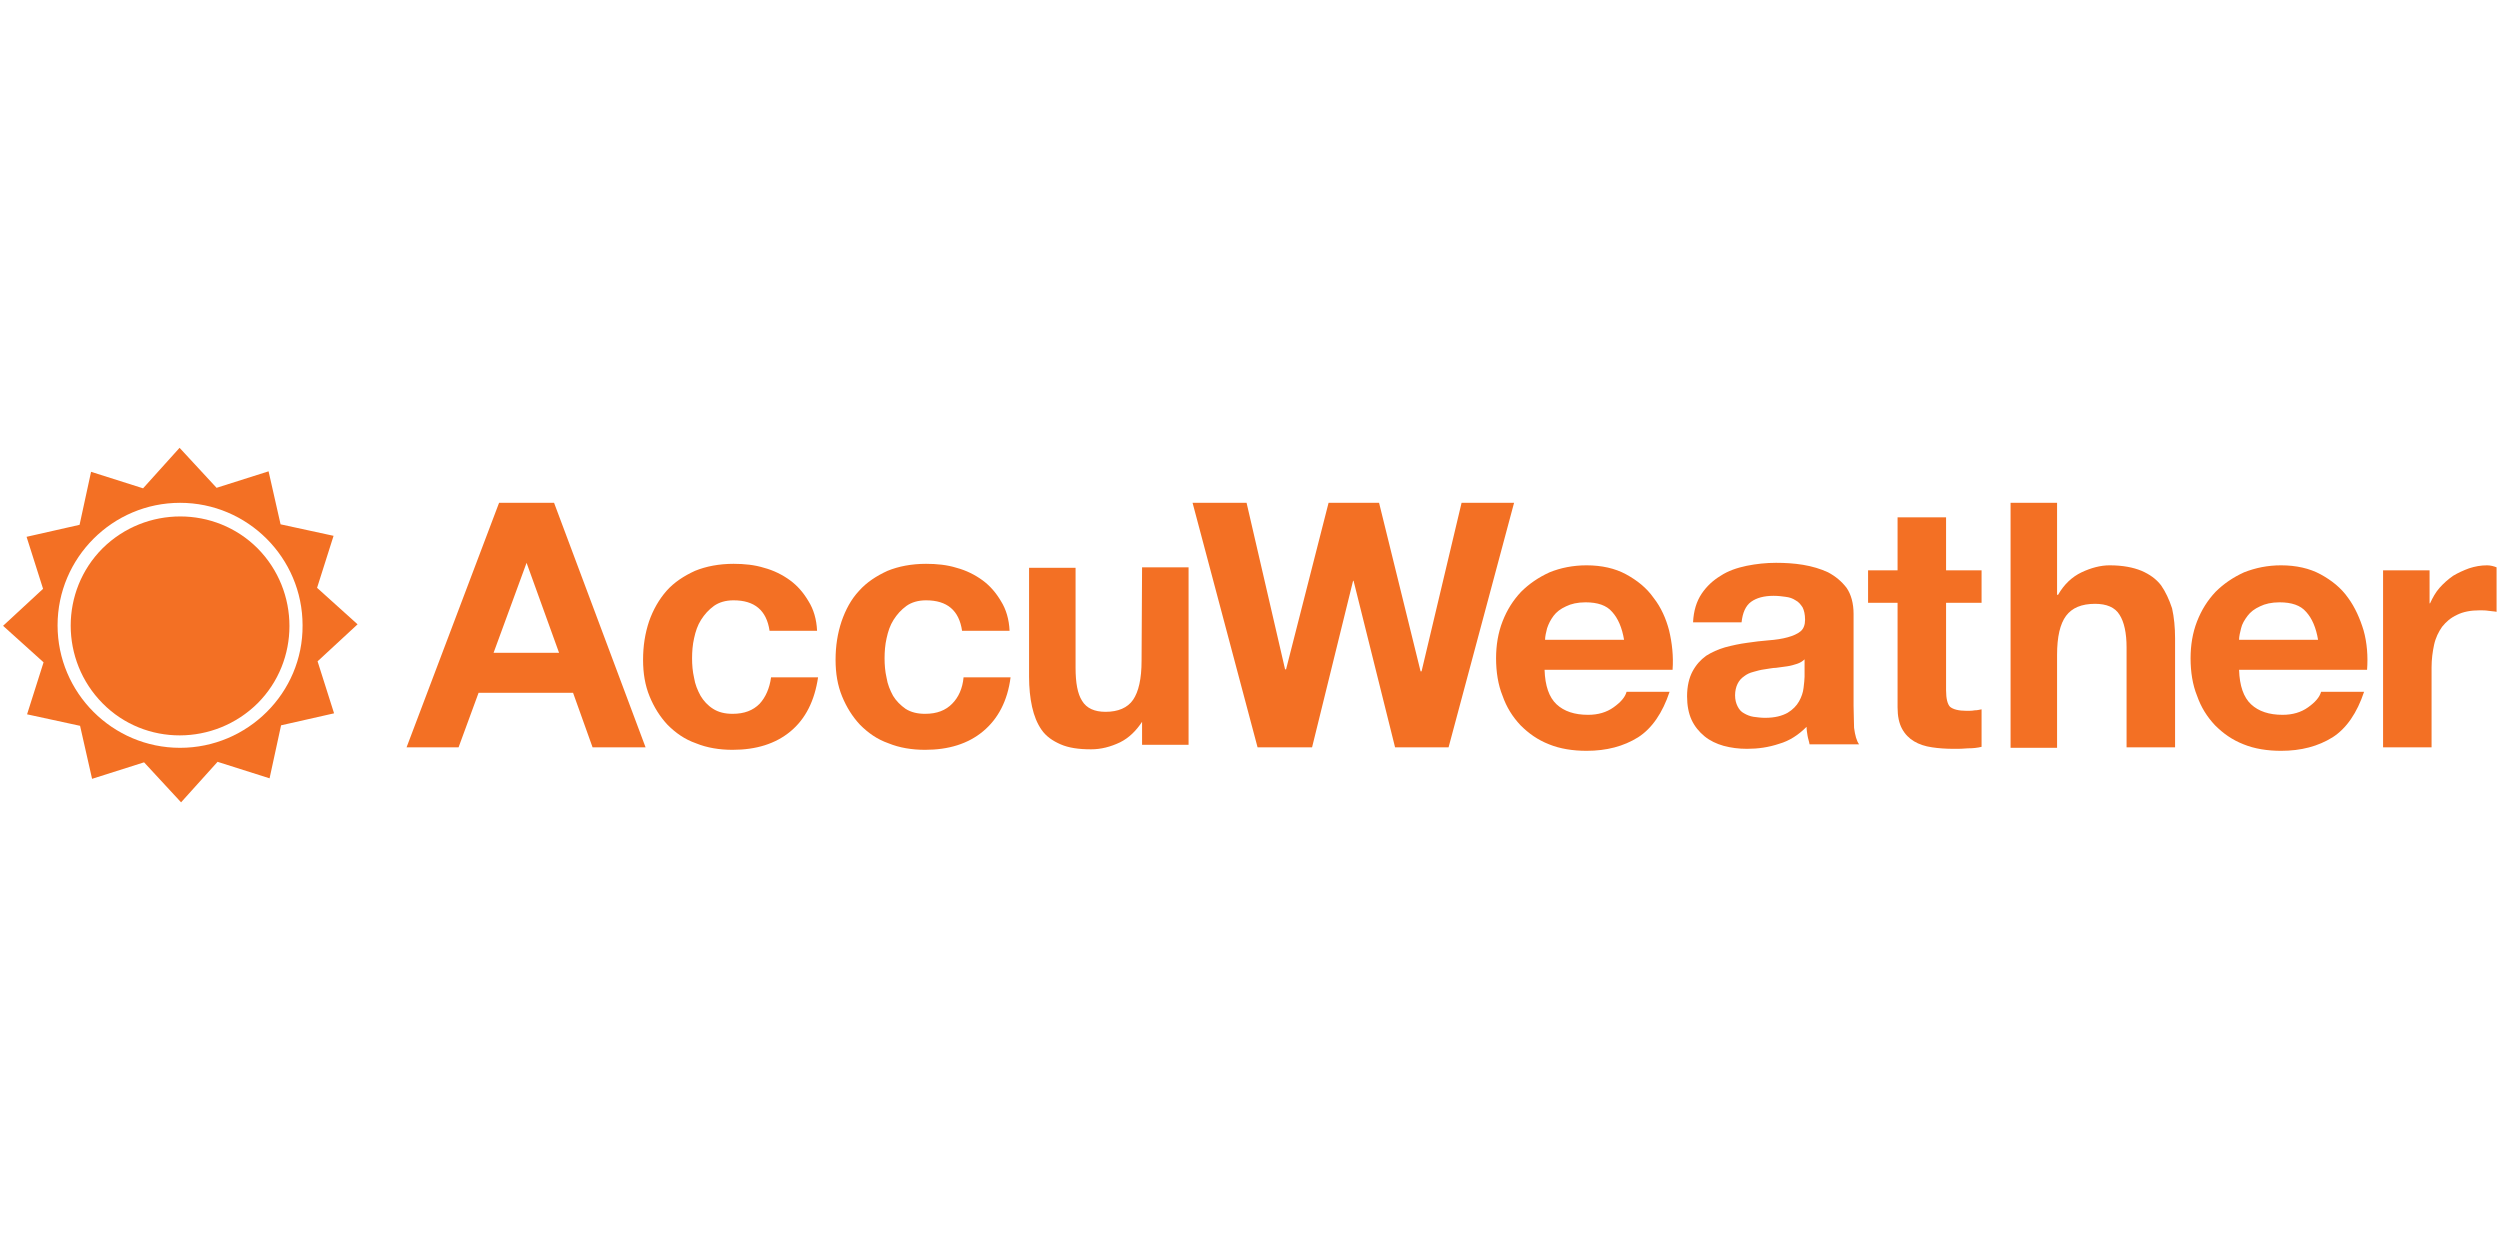
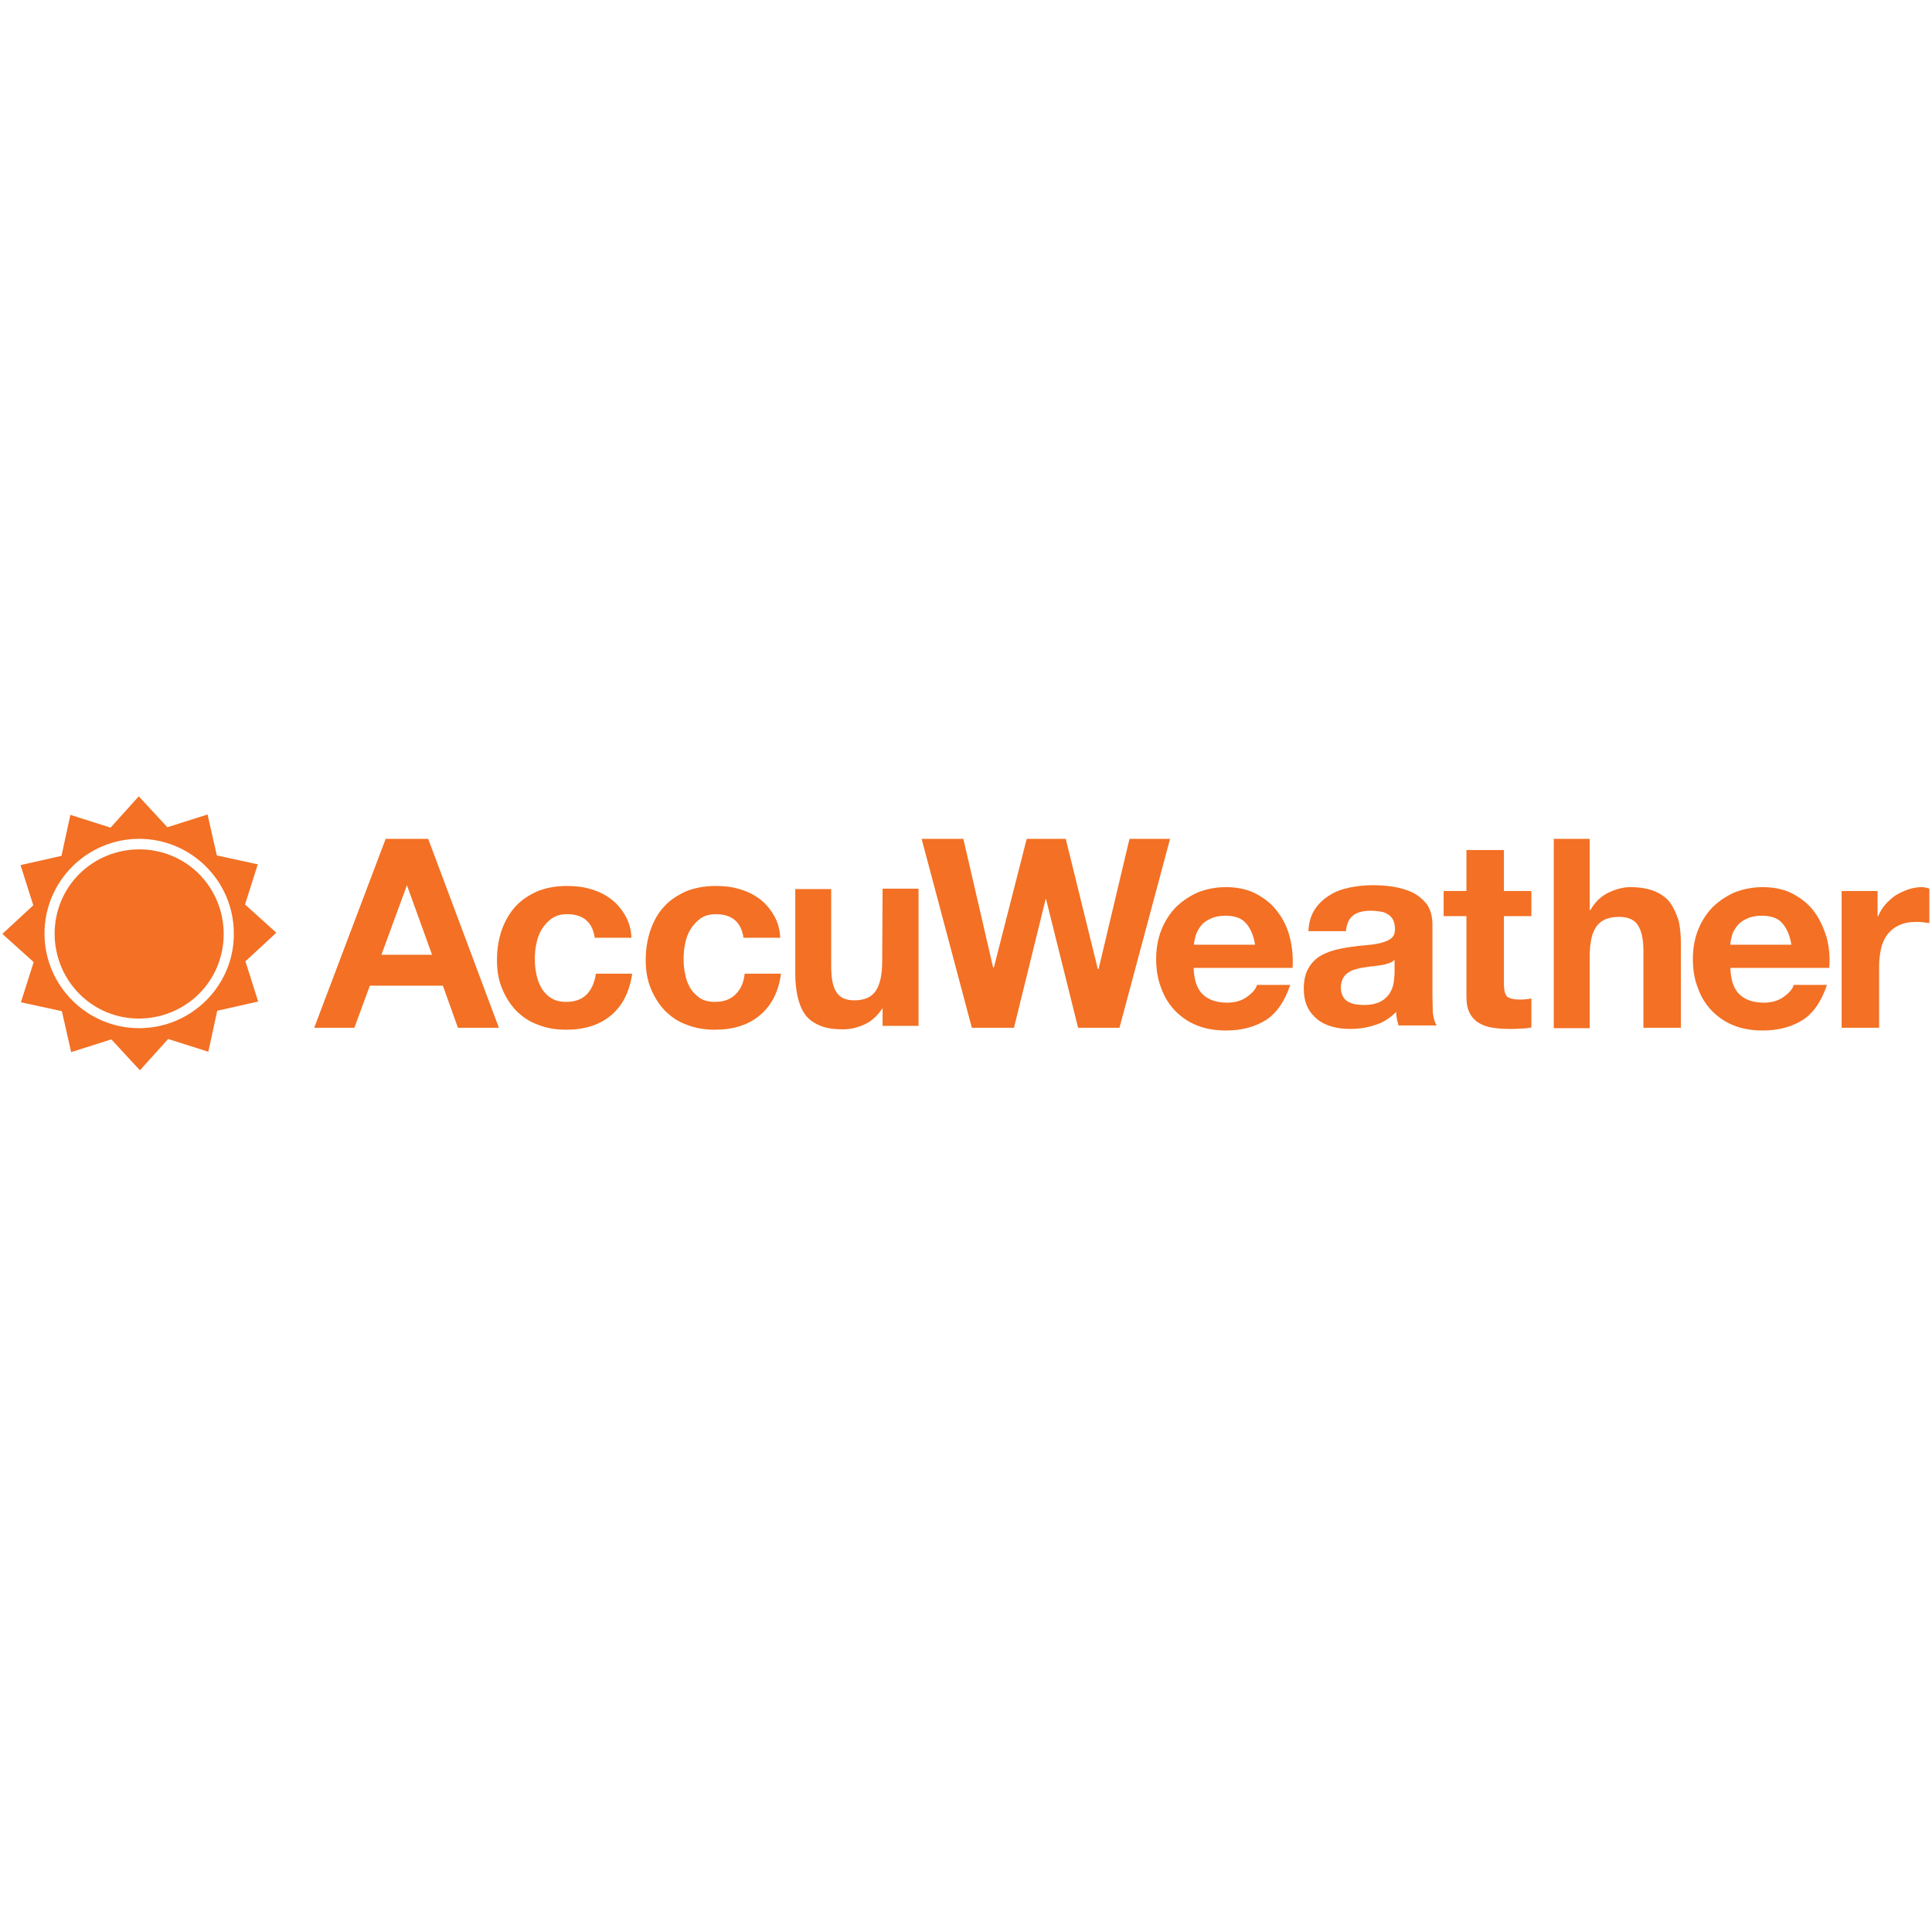
- <svg xmlns="http://www.w3.org/2000/svg" version="1.1" id="Layer_1" x="0px" y="0px" viewBox="0 0 500 250" style="enable-background:new 0 0 500 250;" xml:space="preserve">
-   <style type="text/css">
+ <svg xmlns="http://www.w3.org/2000/svg" version="1.1" id="Layer_1" x="0px" y="0px" viewBox="0 0 500 500" xml:space="preserve" width="500" height="500">
+   <defs id="defs50" />
+   <style type="text/css" id="style2">
	.st0{fill:#F37024;}
</style>
-   <g id="g3990_1_" transform="translate(434.8402,492.4554)">
+   <g id="g3990_1_" transform="translate(434.8402,742.4554)">
</g>
-   <g id="g3994_1_" transform="translate(450.2328,502.0917)">
+   <g id="g3994_1_" transform="translate(450.2328,752.0917)">
</g>
-   <g id="g3998_1_" transform="translate(463.374,498.4684)">
+   <g id="g3998_1_" transform="translate(463.374,748.4684)">
</g>
-   <g id="g4002_1_" transform="translate(476.4785,505.0357)">
+   <g id="g4002_1_" transform="translate(476.4785,755.0357)">
</g>
-   <g id="g4006_1_" transform="translate(481.7784,509.8289)">
+   <g id="g4006_1_" transform="translate(481.7784,759.8289)">
</g>
-   <g id="g4010_1_" transform="translate(499.5084,502.0917)">
+   <g id="g4010_1_" transform="translate(499.5084,752.0917)">
</g>
-   <g id="g4014_1_" transform="translate(508.3068,505.0357)">
+   <g id="g4014_1_" transform="translate(508.3068,755.0357)">
</g>
-   <g id="g4018_1_" transform="translate(387.8889,502.9403)">
+   <g id="g4018_1_" transform="translate(387.8889,752.9403)">
</g>
-   <g id="g4022_1_" transform="translate(401.5725,502.9403)">
+   <g id="g4022_1_" transform="translate(401.5725,752.9403)">
</g>
-   <g id="g4026_1_" transform="translate(370.8601,499.1707)">
+   <g id="g4026_1_" transform="translate(370.8601,749.1707)">
</g>
-   <g id="g4030_1_" transform="translate(416.8361,505.2062)">
+   <g id="g4030_1_" transform="translate(416.8361,755.2062)">
</g>
-   <g id="layer1" transform="translate(585.2143,-174.5363)">
-     <g>
-       <g>
-         <path class="st0" d="M-394.8,315.3c-1.3,1.3-3,2-5.4,2c-1.5,0-2.8-0.3-3.9-1c-1-0.7-1.9-1.6-2.5-2.6c-0.6-1.1-1.1-2.3-1.3-3.6     c-0.3-1.3-0.4-2.6-0.4-3.9s0.1-2.7,0.4-4c0.3-1.4,0.7-2.6,1.4-3.7c0.7-1.1,1.5-2,2.6-2.8c1-0.7,2.3-1.1,3.9-1.1     c4.2,0,6.6,2,7.2,6.1h9.5c-0.1-2.3-0.7-4.3-1.7-5.9c-1-1.7-2.2-3.1-3.7-4.2s-3.3-2-5.2-2.5c-1.9-0.6-4-0.8-6.1-0.8     c-2.9,0-5.5,0.5-7.7,1.4c-2.2,1-4.2,2.3-5.7,4c-1.6,1.7-2.7,3.8-3.5,6.1c-0.8,2.4-1.2,4.9-1.2,7.7c0,2.7,0.4,5.1,1.3,7.3     c0.9,2.2,2.1,4.1,3.6,5.7c1.6,1.6,3.4,2.9,5.7,3.7c2.2,0.9,4.7,1.3,7.3,1.3c4.7,0,8.6-1.2,11.6-3.7s4.9-6.1,5.5-10.8h-9.4     C-392.7,312.2-393.5,314-394.8,315.3z" />
-         <path class="st0" d="M-433.3,315.3c-1.3,1.3-3,2-5.4,2c-1.5,0-2.8-0.3-3.9-1s-1.9-1.6-2.5-2.6c-0.6-1.1-1.1-2.3-1.3-3.6     c-0.3-1.3-0.4-2.6-0.4-3.9s0.1-2.7,0.4-4c0.3-1.4,0.7-2.6,1.4-3.7c0.7-1.1,1.5-2,2.6-2.8c1-0.7,2.3-1.1,3.9-1.1     c4.2,0,6.6,2,7.2,6.1h9.5c-0.1-2.3-0.7-4.3-1.7-5.9c-1-1.7-2.2-3.1-3.7-4.2s-3.3-2-5.2-2.5c-1.9-0.6-4-0.8-6.1-0.8     c-2.9,0-5.5,0.5-7.7,1.4c-2.2,1-4.2,2.3-5.7,4s-2.7,3.8-3.5,6.1c-0.8,2.4-1.2,4.9-1.2,7.7c0,2.7,0.4,5.1,1.3,7.3     c0.9,2.2,2.1,4.1,3.6,5.7c1.6,1.6,3.4,2.9,5.7,3.7c2.2,0.9,4.7,1.3,7.3,1.3c4.7,0,8.6-1.2,11.6-3.7s4.8-6.1,5.5-10.8h-9.4     C-431.3,312.2-432.1,314-433.3,315.3z" />
-         <path class="st0" d="M-485.4,275.1l-18.5,48.9h10.4l4-10.9h18.9l3.9,10.9h10.6l-18.3-48.9H-485.4z M-486.5,305.1l6.6-18l6.5,18     H-486.5z" />
-         <path class="st0" d="M-521.8,292.1l3.3-10.4l-10.6-2.3l-2.4-10.6l-10.4,3.3l-7.4-8l-7.3,8.1l-10.4-3.3l-2.3,10.6l-10.6,2.4     l3.3,10.4l-8,7.4l8.1,7.3l-3.3,10.4l10.6,2.3l2.4,10.6l10.4-3.3l7.4,8l7.3-8.1l10.4,3.3l2.3-10.6l10.6-2.4l-3.3-10.4l8-7.4     L-521.8,292.1z M-549.2,324.1c-13.5,0-24.5-11-24.5-24.5s11-24.5,24.5-24.5s24.5,11,24.5,24.5     C-524.6,313.1-535.7,324.1-549.2,324.1z" />
-         <path class="st0" d="M-564.7,284.2c-8.5,8.5-8.5,22.4,0,31s22.4,8.5,31,0c8.5-8.5,8.5-22.4,0-31     C-542.2,275.7-556.1,275.7-564.7,284.2z" />
-         <path class="st0" d="M-115.6,294.1c-1.4-2-3.3-3.5-5.5-4.7s-4.9-1.8-7.9-1.8c-2.7,0-5.1,0.5-7.4,1.4c-2.2,1-4.1,2.3-5.7,3.9     c-1.6,1.7-2.8,3.6-3.7,5.9s-1.3,4.8-1.3,7.4c0,2.7,0.4,5.3,1.3,7.5c0.8,2.3,2,4.2,3.6,5.9c1.6,1.6,3.4,2.9,5.7,3.8     c2.2,0.9,4.8,1.3,7.5,1.3c4,0,7.4-0.9,10.3-2.7c2.8-1.8,4.9-4.9,6.3-9.1h-8.6c-0.3,1.1-1.2,2.1-2.6,3.1s-3.1,1.5-5.1,1.5     c-2.7,0-4.8-0.7-6.3-2.1l0,0c-1.5-1.4-2.3-3.7-2.4-6.9h25.6c0.2-2.7,0-5.4-0.7-7.9C-113.2,298.3-114.2,296-115.6,294.1z      M-137.4,302.5c0-0.7,0.2-1.5,0.4-2.3c0.2-0.9,0.7-1.7,1.3-2.5s1.4-1.4,2.5-1.9c1-0.5,2.3-0.8,3.9-0.8c2.4,0,4.2,0.6,5.3,1.9     c1.2,1.3,2,3.2,2.4,5.6L-137.4,302.5L-137.4,302.5z" />
-         <path class="st0" d="M-196,278h-9.7v10.6h-5.9v6.5h5.9V316c0,1.8,0.3,3.2,0.9,4.3c0.6,1.1,1.4,1.9,2.4,2.5s2.2,1,3.6,1.2     c1.3,0.2,2.8,0.3,4.3,0.3c1,0,1.9,0,2.9-0.1c1,0,1.9-0.1,2.7-0.3v-7.5c-0.5,0.1-0.9,0.2-1.4,0.2c-0.5,0.1-1,0.1-1.6,0.1     c-1.6,0-2.7-0.3-3.3-0.8c-0.5-0.5-0.8-1.6-0.8-3.3v-17.5h7.1v-6.5h-7.1L-196,278L-196,278z" />
-         <path class="st0" d="M-153,291.6c-1-1.3-2.3-2.2-3.9-2.9c-1.7-0.7-3.8-1.1-6.4-1.1c-1.8,0-3.7,0.5-5.6,1.4     c-1.9,0.9-3.5,2.4-4.7,4.5h-0.2v-18.4h-9.3v49h9.3v-18.6c0-3.6,0.6-6.2,1.8-7.8c1.2-1.6,3.1-2.4,5.8-2.4c2.3,0,4,0.7,4.9,2.2     c0.9,1.4,1.4,3.6,1.4,6.5v20h9.7v-21.8c0-2.2-0.2-4.2-0.6-6C-151.4,294.4-152.1,292.9-153,291.6z" />
-         <path class="st0" d="M-87.8,287.6c-1.2,0-2.4,0.2-3.6,0.6c-1.1,0.4-2.2,0.9-3.2,1.5c-1,0.7-1.9,1.5-2.7,2.4     c-0.8,0.9-1.4,2-1.9,3.1h-0.1v-6.6h-9.3V324h9.7v-16c0-1.6,0.2-3.1,0.5-4.5s0.9-2.6,1.6-3.6c0.8-1,1.7-1.8,3-2.4     c1.2-0.6,2.7-0.9,4.5-0.9c0.6,0,1.2,0,1.8,0.1c0.6,0.1,1.2,0.1,1.6,0.2V288C-86.4,287.8-87.1,287.6-87.8,287.6z" />
-         <path class="st0" d="M-214.5,315.7v-18.4c0-2.1-0.5-3.9-1.4-5.2c-1-1.3-2.2-2.3-3.7-3.1c-1.5-0.7-3.2-1.2-5-1.5s-3.6-0.4-5.4-0.4     c-2,0-3.9,0.2-5.9,0.6c-1.9,0.4-3.7,1-5.2,2c-1.5,0.9-2.8,2.1-3.8,3.6s-1.6,3.4-1.7,5.7h9.7c0.2-1.9,0.8-3.3,1.9-4.1     c1.1-0.8,2.6-1.2,4.5-1.2c0.9,0,1.7,0.1,2.4,0.2c0.8,0.1,1.4,0.3,2,0.7c0.6,0.3,1,0.8,1.4,1.4c0.3,0.6,0.5,1.4,0.5,2.5     c0,1-0.3,1.8-0.9,2.3c-0.6,0.5-1.5,0.9-2.6,1.2c-1.1,0.3-2.4,0.5-3.8,0.6c-1.4,0.1-2.9,0.3-4.3,0.5c-1.5,0.2-2.9,0.5-4.4,0.9     c-1.4,0.4-2.7,1-3.8,1.7c-1.1,0.8-2,1.8-2.7,3.1c-0.7,1.3-1.1,3-1.1,5c0,1.8,0.3,3.4,0.9,4.7c0.6,1.3,1.5,2.4,2.6,3.3     s2.4,1.5,3.8,1.9c1.5,0.4,3,0.6,4.7,0.6c2.2,0,4.3-0.3,6.4-1c2.1-0.6,3.9-1.8,5.5-3.4c0,0.6,0.1,1.2,0.2,1.8     c0.1,0.6,0.3,1.1,0.4,1.7h9.9c-0.5-0.7-0.8-1.8-1-3.3C-214.4,318.8-214.5,317.3-214.5,315.7z M-224.3,309.9     c0,0.5-0.1,1.3-0.2,2.2c-0.1,0.9-0.4,1.8-0.9,2.7c-0.5,0.9-1.3,1.7-2.3,2.3c-1.1,0.6-2.5,1-4.5,1c-0.8,0-1.5-0.1-2.3-0.2     c-0.7-0.1-1.4-0.4-1.9-0.7c-0.6-0.3-1-0.8-1.3-1.4s-0.5-1.3-0.5-2.2c0-0.9,0.2-1.7,0.5-2.3c0.3-0.6,0.7-1.1,1.3-1.5     c0.5-0.4,1.1-0.7,1.9-0.9c0.7-0.2,1.4-0.4,2.2-0.5s1.6-0.3,2.3-0.3c0.8-0.1,1.5-0.2,2.2-0.3c0.7-0.1,1.4-0.3,2-0.5     s1.1-0.5,1.5-0.9V309.9z" />
-         <polygon class="st0" points="-292.9,275.1 -300.9,308.8 -301.1,308.8 -309.4,275.1 -319.5,275.1 -328,308.4 -328.2,308.4      -335.9,275.1 -346.7,275.1 -333.7,324 -322.8,324 -314.6,290.7 -314.5,290.7 -306.2,324 -295.5,324 -282.4,275.1    " />
-         <path class="st0" d="M-356.9,306.7c0,3.6-0.6,6.2-1.7,7.8c-1.1,1.6-3,2.4-5.5,2.4c-2.2,0-3.8-0.7-4.7-2.2     c-0.9-1.4-1.3-3.6-1.3-6.6v-20h-9.3v21.8c0,2.2,0.2,4.2,0.6,6s1,3.3,1.9,4.6c0.9,1.3,2.2,2.2,3.8,2.9c1.6,0.7,3.6,1,6.1,1     c2,0,3.9-0.5,5.8-1.4c1.8-0.9,3.2-2.3,4.4-4.1v4.6h9.3V288h-9.3L-356.9,306.7L-356.9,306.7z" />
-         <path class="st0" d="M-254.5,294.1c-1.4-2-3.3-3.5-5.5-4.7s-4.9-1.8-7.9-1.8c-2.7,0-5.2,0.5-7.4,1.4c-2.2,1-4.1,2.3-5.7,3.9     c-1.6,1.7-2.8,3.6-3.7,5.9c-0.9,2.3-1.3,4.8-1.3,7.4c0,2.7,0.4,5.3,1.3,7.5c0.8,2.3,2,4.2,3.6,5.9c1.6,1.6,3.4,2.9,5.7,3.8     c2.2,0.9,4.8,1.3,7.5,1.3c4,0,7.4-0.9,10.3-2.7c2.8-1.8,4.9-4.9,6.3-9.1h-8.6c-0.3,1.1-1.2,2.1-2.6,3.1s-3.1,1.5-5.1,1.5     c-2.7,0-4.8-0.7-6.3-2.1l0,0c-1.5-1.4-2.3-3.7-2.4-6.9h25.6c0.2-2.7-0.1-5.4-0.7-7.9C-252,298.3-253,296-254.5,294.1z      M-276.2,302.5c0-0.7,0.2-1.5,0.4-2.3c0.3-0.9,0.7-1.7,1.3-2.5c0.6-0.8,1.4-1.4,2.5-1.9c1-0.5,2.3-0.8,3.9-0.8     c2.4,0,4.2,0.6,5.3,1.9c1.2,1.3,2,3.2,2.4,5.6L-276.2,302.5L-276.2,302.5z" />
+   <g id="layer1" transform="translate(585.2143,-58.01093)">
+     <g id="g44">
+       <g id="g42">
+         <path class="st0" d="m -394.8,315.3 c -1.3,1.3 -3,2 -5.4,2 -1.5,0 -2.8,-0.3 -3.9,-1 -1,-0.7 -1.9,-1.6 -2.5,-2.6 -0.6,-1.1 -1.1,-2.3 -1.3,-3.6 -0.3,-1.3 -0.4,-2.6 -0.4,-3.9 0,-1.3 0.1,-2.7 0.4,-4 0.3,-1.4 0.7,-2.6 1.4,-3.7 0.7,-1.1 1.5,-2 2.6,-2.8 1,-0.7 2.3,-1.1 3.9,-1.1 4.2,0 6.6,2 7.2,6.1 h 9.5 c -0.1,-2.3 -0.7,-4.3 -1.7,-5.9 -1,-1.7 -2.2,-3.1 -3.7,-4.2 -1.5,-1.1 -3.3,-2 -5.2,-2.5 -1.9,-0.6 -4,-0.8 -6.1,-0.8 -2.9,0 -5.5,0.5 -7.7,1.4 -2.2,1 -4.2,2.3 -5.7,4 -1.6,1.7 -2.7,3.8 -3.5,6.1 -0.8,2.4 -1.2,4.9 -1.2,7.7 0,2.7 0.4,5.1 1.3,7.3 0.9,2.2 2.1,4.1 3.6,5.7 1.6,1.6 3.4,2.9 5.7,3.7 2.2,0.9 4.7,1.3 7.3,1.3 4.7,0 8.6,-1.2 11.6,-3.7 3,-2.5 4.9,-6.1 5.5,-10.8 h -9.4 c -0.2,2.2 -1,4 -2.3,5.3 z" id="path16" style="fill:#f37024" />
+         <path class="st0" d="m -433.3,315.3 c -1.3,1.3 -3,2 -5.4,2 -1.5,0 -2.8,-0.3 -3.9,-1 -1.1,-0.7 -1.9,-1.6 -2.5,-2.6 -0.6,-1.1 -1.1,-2.3 -1.3,-3.6 -0.3,-1.3 -0.4,-2.6 -0.4,-3.9 0,-1.3 0.1,-2.7 0.4,-4 0.3,-1.4 0.7,-2.6 1.4,-3.7 0.7,-1.1 1.5,-2 2.6,-2.8 1,-0.7 2.3,-1.1 3.9,-1.1 4.2,0 6.6,2 7.2,6.1 h 9.5 c -0.1,-2.3 -0.7,-4.3 -1.7,-5.9 -1,-1.7 -2.2,-3.1 -3.7,-4.2 -1.5,-1.1 -3.3,-2 -5.2,-2.5 -1.9,-0.6 -4,-0.8 -6.1,-0.8 -2.9,0 -5.5,0.5 -7.7,1.4 -2.2,1 -4.2,2.3 -5.7,4 -1.5,1.7 -2.7,3.8 -3.5,6.1 -0.8,2.4 -1.2,4.9 -1.2,7.7 0,2.7 0.4,5.1 1.3,7.3 0.9,2.2 2.1,4.1 3.6,5.7 1.6,1.6 3.4,2.9 5.7,3.7 2.2,0.9 4.7,1.3 7.3,1.3 4.7,0 8.6,-1.2 11.6,-3.7 3,-2.5 4.8,-6.1 5.5,-10.8 h -9.4 c -0.3,2.2 -1.1,4 -2.3,5.3 z" id="path18" style="fill:#f37024" />
+         <path class="st0" d="m -485.4,275.1 -18.5,48.9 h 10.4 l 4,-10.9 h 18.9 l 3.9,10.9 h 10.6 l -18.3,-48.9 z m -1.1,30 6.6,-18 6.5,18 z" id="path20" style="fill:#f37024" />
+         <path class="st0" d="m -521.8,292.1 3.3,-10.4 -10.6,-2.3 -2.4,-10.6 -10.4,3.3 -7.4,-8 -7.3,8.1 -10.4,-3.3 -2.3,10.6 -10.6,2.4 3.3,10.4 -8,7.4 8.1,7.3 -3.3,10.4 10.6,2.3 2.4,10.6 10.4,-3.3 7.4,8 7.3,-8.1 10.4,3.3 2.3,-10.6 10.6,-2.4 -3.3,-10.4 8,-7.4 z m -27.4,32 c -13.5,0 -24.5,-11 -24.5,-24.5 0,-13.5 11,-24.5 24.5,-24.5 13.5,0 24.5,11 24.5,24.5 0.1,13.5 -11,24.5 -24.5,24.5 z" id="path22" style="fill:#f37024" />
+         <path class="st0" d="m -564.7,284.2 c -8.5,8.5 -8.5,22.4 0,31 8.5,8.6 22.4,8.5 31,0 8.5,-8.5 8.5,-22.4 0,-31 -8.5,-8.5 -22.4,-8.5 -31,0 z" id="path24" style="fill:#f37024" />
+         <path class="st0" d="m -115.6,294.1 c -1.4,-2 -3.3,-3.5 -5.5,-4.7 -2.2,-1.2 -4.9,-1.8 -7.9,-1.8 -2.7,0 -5.1,0.5 -7.4,1.4 -2.2,1 -4.1,2.3 -5.7,3.9 -1.6,1.7 -2.8,3.6 -3.7,5.9 -0.9,2.3 -1.3,4.8 -1.3,7.4 0,2.7 0.4,5.3 1.3,7.5 0.8,2.3 2,4.2 3.6,5.9 1.6,1.6 3.4,2.9 5.7,3.8 2.2,0.9 4.8,1.3 7.5,1.3 4,0 7.4,-0.9 10.3,-2.7 2.8,-1.8 4.9,-4.9 6.3,-9.1 h -8.6 c -0.3,1.1 -1.2,2.1 -2.6,3.1 -1.4,1 -3.1,1.5 -5.1,1.5 -2.7,0 -4.8,-0.7 -6.3,-2.1 v 0 c -1.5,-1.4 -2.3,-3.7 -2.4,-6.9 h 25.6 c 0.2,-2.7 0,-5.4 -0.7,-7.9 -0.7,-2.3 -1.7,-4.6 -3.1,-6.5 z m -21.8,8.4 c 0,-0.7 0.2,-1.5 0.4,-2.3 0.2,-0.9 0.7,-1.7 1.3,-2.5 0.6,-0.8 1.4,-1.4 2.5,-1.9 1,-0.5 2.3,-0.8 3.9,-0.8 2.4,0 4.2,0.6 5.3,1.9 1.2,1.3 2,3.2 2.4,5.6 z" id="path26" style="fill:#f37024" />
+         <path class="st0" d="m -196,278 h -9.7 v 10.6 h -5.9 v 6.5 h 5.9 V 316 c 0,1.8 0.3,3.2 0.9,4.3 0.6,1.1 1.4,1.9 2.4,2.5 1,0.6 2.2,1 3.6,1.2 1.3,0.2 2.8,0.3 4.3,0.3 1,0 1.9,0 2.9,-0.1 1,0 1.9,-0.1 2.7,-0.3 v -7.5 c -0.5,0.1 -0.9,0.2 -1.4,0.2 -0.5,0.1 -1,0.1 -1.6,0.1 -1.6,0 -2.7,-0.3 -3.3,-0.8 -0.5,-0.5 -0.8,-1.6 -0.8,-3.3 v -17.5 h 7.1 v -6.5 h -7.1 z" id="path28" style="fill:#f37024" />
+         <path class="st0" d="m -153,291.6 c -1,-1.3 -2.3,-2.2 -3.9,-2.9 -1.7,-0.7 -3.8,-1.1 -6.4,-1.1 -1.8,0 -3.7,0.5 -5.6,1.4 -1.9,0.9 -3.5,2.4 -4.7,4.5 h -0.2 v -18.4 h -9.3 v 49 h 9.3 v -18.6 c 0,-3.6 0.6,-6.2 1.8,-7.8 1.2,-1.6 3.1,-2.4 5.8,-2.4 2.3,0 4,0.7 4.9,2.2 0.9,1.4 1.4,3.6 1.4,6.5 v 20 h 9.7 v -21.8 c 0,-2.2 -0.2,-4.2 -0.6,-6 -0.6,-1.8 -1.3,-3.3 -2.2,-4.6 z" id="path30" style="fill:#f37024" />
+         <path class="st0" d="m -87.8,287.6 c -1.2,0 -2.4,0.2 -3.6,0.6 -1.1,0.4 -2.2,0.9 -3.2,1.5 -1,0.7 -1.9,1.5 -2.7,2.4 -0.8,0.9 -1.4,2 -1.9,3.1 h -0.1 v -6.6 h -9.3 V 324 h 9.7 v -16 c 0,-1.6 0.2,-3.1 0.5,-4.5 0.3,-1.4 0.9,-2.6 1.6,-3.6 0.8,-1 1.7,-1.8 3,-2.4 1.2,-0.6 2.7,-0.9 4.5,-0.9 0.6,0 1.2,0 1.8,0.1 0.6,0.1 1.2,0.1 1.6,0.2 V 288 c -0.5,-0.2 -1.2,-0.4 -1.9,-0.4 z" id="path32" style="fill:#f37024" />
+         <path class="st0" d="m -214.5,315.7 v -18.4 c 0,-2.1 -0.5,-3.9 -1.4,-5.2 -1,-1.3 -2.2,-2.3 -3.7,-3.1 -1.5,-0.7 -3.2,-1.2 -5,-1.5 -1.8,-0.3 -3.6,-0.4 -5.4,-0.4 -2,0 -3.9,0.2 -5.9,0.6 -1.9,0.4 -3.7,1 -5.2,2 -1.5,0.9 -2.8,2.1 -3.8,3.6 -1,1.5 -1.6,3.4 -1.7,5.7 h 9.7 c 0.2,-1.9 0.8,-3.3 1.9,-4.1 1.1,-0.8 2.6,-1.2 4.5,-1.2 0.9,0 1.7,0.1 2.4,0.2 0.8,0.1 1.4,0.3 2,0.7 0.6,0.3 1,0.8 1.4,1.4 0.3,0.6 0.5,1.4 0.5,2.5 0,1 -0.3,1.8 -0.9,2.3 -0.6,0.5 -1.5,0.9 -2.6,1.2 -1.1,0.3 -2.4,0.5 -3.8,0.6 -1.4,0.1 -2.9,0.3 -4.3,0.5 -1.5,0.2 -2.9,0.5 -4.4,0.9 -1.4,0.4 -2.7,1 -3.8,1.7 -1.1,0.8 -2,1.8 -2.7,3.1 -0.7,1.3 -1.1,3 -1.1,5 0,1.8 0.3,3.4 0.9,4.7 0.6,1.3 1.5,2.4 2.6,3.3 1.1,0.9 2.4,1.5 3.8,1.9 1.5,0.4 3,0.6 4.7,0.6 2.2,0 4.3,-0.3 6.4,-1 2.1,-0.6 3.9,-1.8 5.5,-3.4 0,0.6 0.1,1.2 0.2,1.8 0.1,0.6 0.3,1.1 0.4,1.7 h 9.9 c -0.5,-0.7 -0.8,-1.8 -1,-3.3 0,-1.3 -0.1,-2.8 -0.1,-4.4 z m -9.8,-5.8 c 0,0.5 -0.1,1.3 -0.2,2.2 -0.1,0.9 -0.4,1.8 -0.9,2.7 -0.5,0.9 -1.3,1.7 -2.3,2.3 -1.1,0.6 -2.5,1 -4.5,1 -0.8,0 -1.5,-0.1 -2.3,-0.2 -0.7,-0.1 -1.4,-0.4 -1.9,-0.7 -0.6,-0.3 -1,-0.8 -1.3,-1.4 -0.3,-0.6 -0.5,-1.3 -0.5,-2.2 0,-0.9 0.2,-1.7 0.5,-2.3 0.3,-0.6 0.7,-1.1 1.3,-1.5 0.5,-0.4 1.1,-0.7 1.9,-0.9 0.7,-0.2 1.4,-0.4 2.2,-0.5 0.8,-0.1 1.6,-0.3 2.3,-0.3 0.8,-0.1 1.5,-0.2 2.2,-0.3 0.7,-0.1 1.4,-0.3 2,-0.5 0.6,-0.2 1.1,-0.5 1.5,-0.9 z" id="path34" style="fill:#f37024" />
+         <polygon class="st0" points="-309.4,275.1 -319.5,275.1 -328,308.4 -328.2,308.4 -335.9,275.1 -346.7,275.1 -333.7,324 -322.8,324 -314.6,290.7 -314.5,290.7 -306.2,324 -295.5,324 -282.4,275.1 -292.9,275.1 -300.9,308.8 -301.1,308.8 " id="polygon36" style="fill:#f37024" />
+         <path class="st0" d="m -356.9,306.7 c 0,3.6 -0.6,6.2 -1.7,7.8 -1.1,1.6 -3,2.4 -5.5,2.4 -2.2,0 -3.8,-0.7 -4.7,-2.2 -0.9,-1.4 -1.3,-3.6 -1.3,-6.6 v -20 h -9.3 v 21.8 c 0,2.2 0.2,4.2 0.6,6 0.4,1.8 1,3.3 1.9,4.6 0.9,1.3 2.2,2.2 3.8,2.9 1.6,0.7 3.6,1 6.1,1 2,0 3.9,-0.5 5.8,-1.4 1.8,-0.9 3.2,-2.3 4.4,-4.1 v 4.6 h 9.3 V 288 h -9.3 z" id="path38" style="fill:#f37024" />
+         <path class="st0" d="m -254.5,294.1 c -1.4,-2 -3.3,-3.5 -5.5,-4.7 -2.2,-1.2 -4.9,-1.8 -7.9,-1.8 -2.7,0 -5.2,0.5 -7.4,1.4 -2.2,1 -4.1,2.3 -5.7,3.9 -1.6,1.7 -2.8,3.6 -3.7,5.9 -0.9,2.3 -1.3,4.8 -1.3,7.4 0,2.7 0.4,5.3 1.3,7.5 0.8,2.3 2,4.2 3.6,5.9 1.6,1.6 3.4,2.9 5.7,3.8 2.2,0.9 4.8,1.3 7.5,1.3 4,0 7.4,-0.9 10.3,-2.7 2.8,-1.8 4.9,-4.9 6.3,-9.1 h -8.6 c -0.3,1.1 -1.2,2.1 -2.6,3.1 -1.4,1 -3.1,1.5 -5.1,1.5 -2.7,0 -4.8,-0.7 -6.3,-2.1 v 0 c -1.5,-1.4 -2.3,-3.7 -2.4,-6.9 h 25.6 c 0.2,-2.7 -0.1,-5.4 -0.7,-7.9 -0.6,-2.3 -1.6,-4.6 -3.1,-6.5 z m -21.7,8.4 c 0,-0.7 0.2,-1.5 0.4,-2.3 0.3,-0.9 0.7,-1.7 1.3,-2.5 0.6,-0.8 1.4,-1.4 2.5,-1.9 1,-0.5 2.3,-0.8 3.9,-0.8 2.4,0 4.2,0.6 5.3,1.9 1.2,1.3 2,3.2 2.4,5.6 z" id="path40" style="fill:#f37024" />
      </g>
    </g>
  </g>
</svg>
